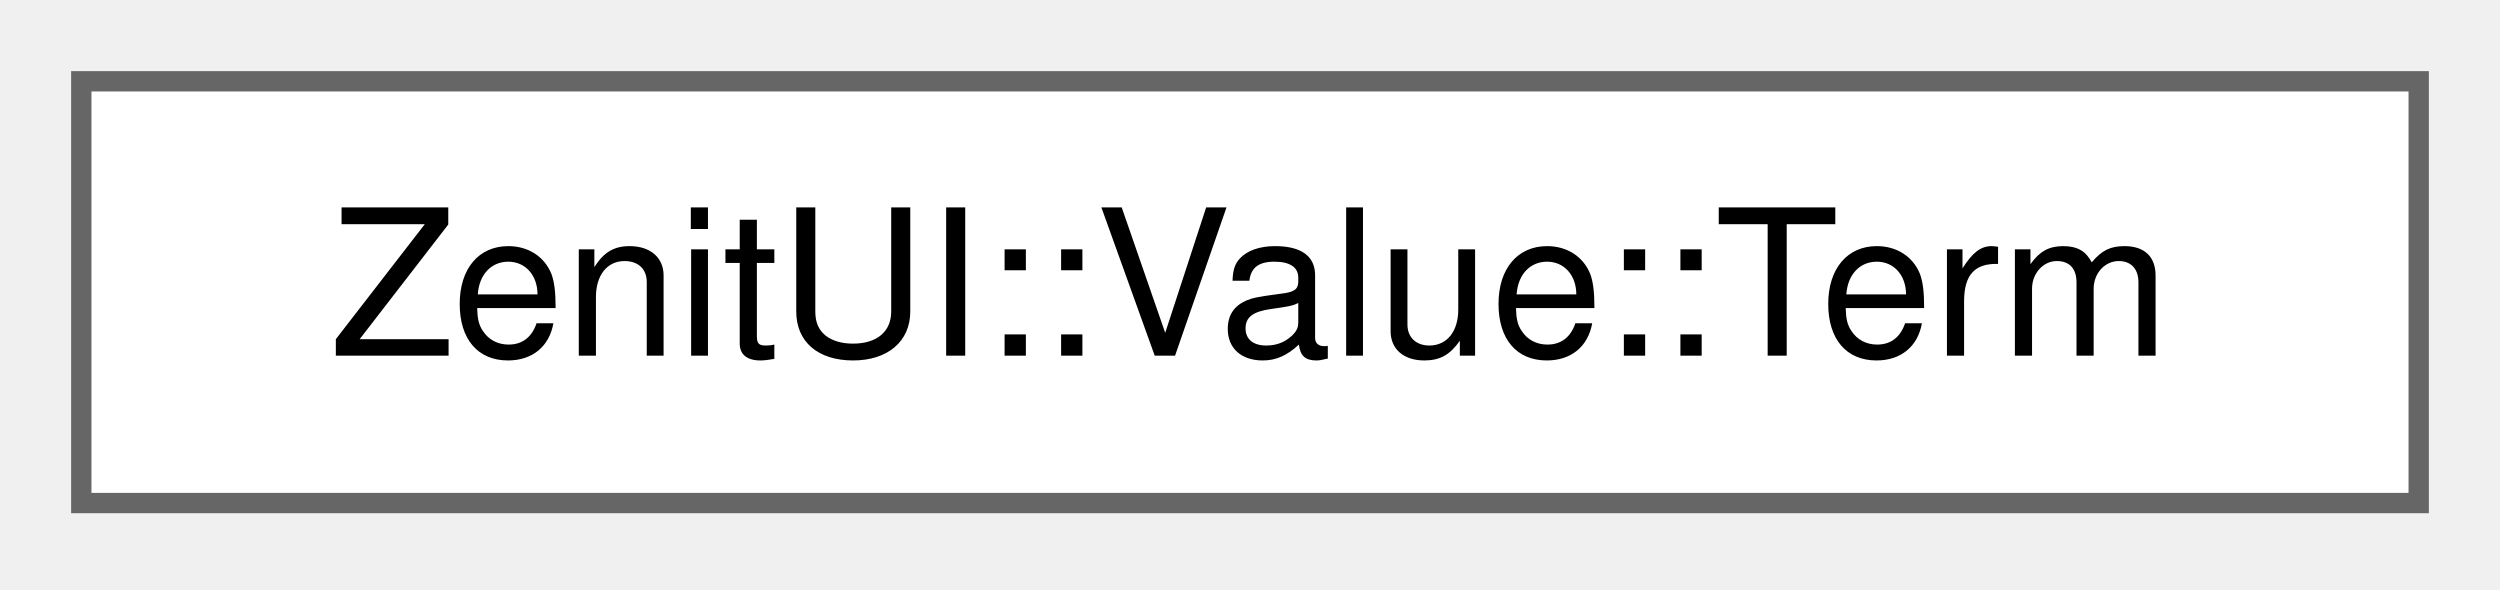
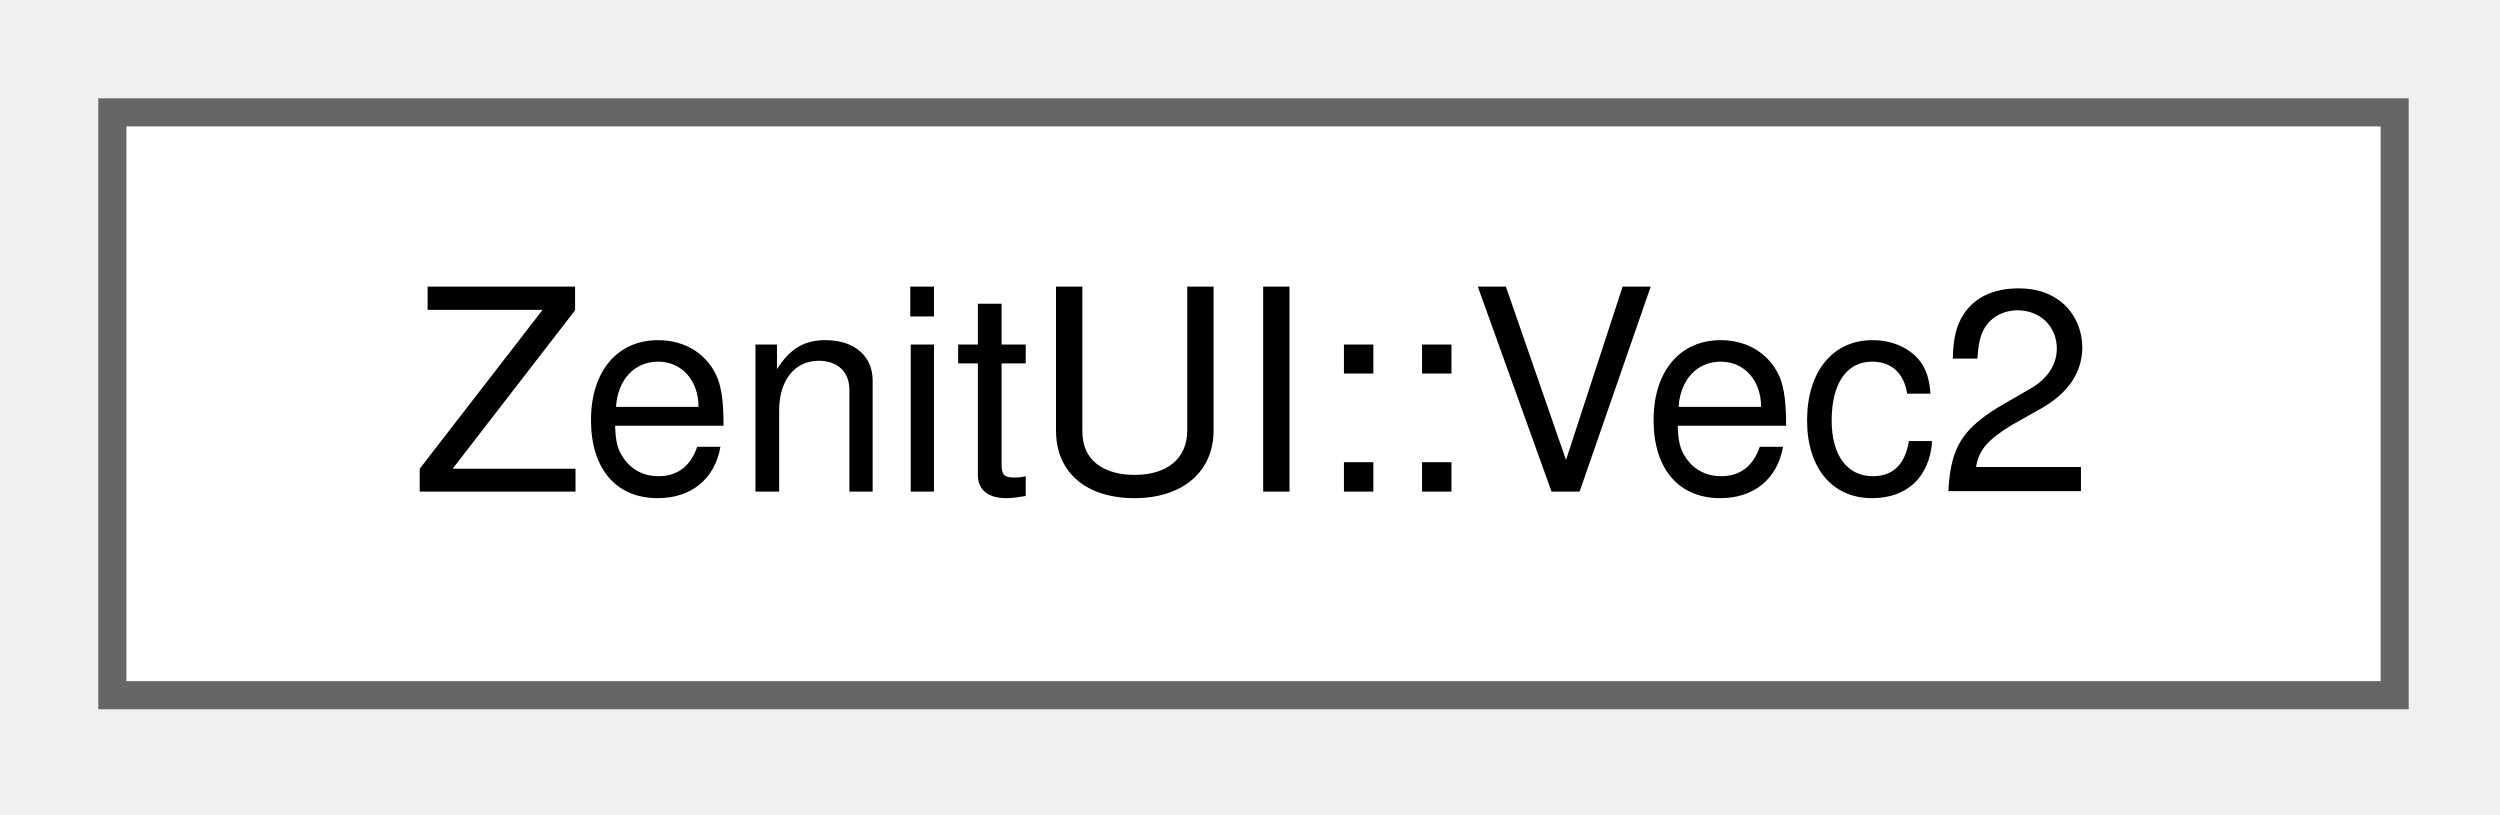
- <svg xmlns="http://www.w3.org/2000/svg" xmlns:xlink="http://www.w3.org/1999/xlink" width="123pt" height="29pt" viewBox="0.00 0.00 123.00 29.00">
+ <svg xmlns="http://www.w3.org/2000/svg" xmlns:xlink="http://www.w3.org/1999/xlink" width="89pt" height="29pt" viewBox="0.00 0.00 89.00 29.00">
  <g id="graph0" class="graph" transform="scale(1 1) rotate(0) translate(4 24.75)">
    <g id="Node000000" class="node">
      <g id="a_Node000000">
-         <a xlink:href="structZenitUI_1_1Value_1_1Term.html" target="_top" xlink:title="One contribution to a linear Value.">
-           <polygon fill="white" stroke="#666666" points="115,-20.75 0,-20.75 0,0 115,0 115,-20.75" />
-           <text xml:space="preserve" text-anchor="middle" x="57.5" y="-7.25" font-family="Helvetica,sans-Serif" font-size="10.00">ZenitUI::Value::Term</text>
+         <a xlink:href="structZenitUI_1_1Vec2.html" target="_top" xlink:title="2D vector with component-wise arithmetic.">
+           <polygon fill="white" stroke="#666666" points="81.25,-20.75 0,-20.75 0,0 81.25,0 81.25,-20.75" />
+           <text xml:space="preserve" text-anchor="middle" x="40.62" y="-7.25" font-family="Helvetica,sans-Serif" font-size="10.00">ZenitUI::Vec2</text>
        </a>
      </g>
    </g>
  </g>
</svg>
